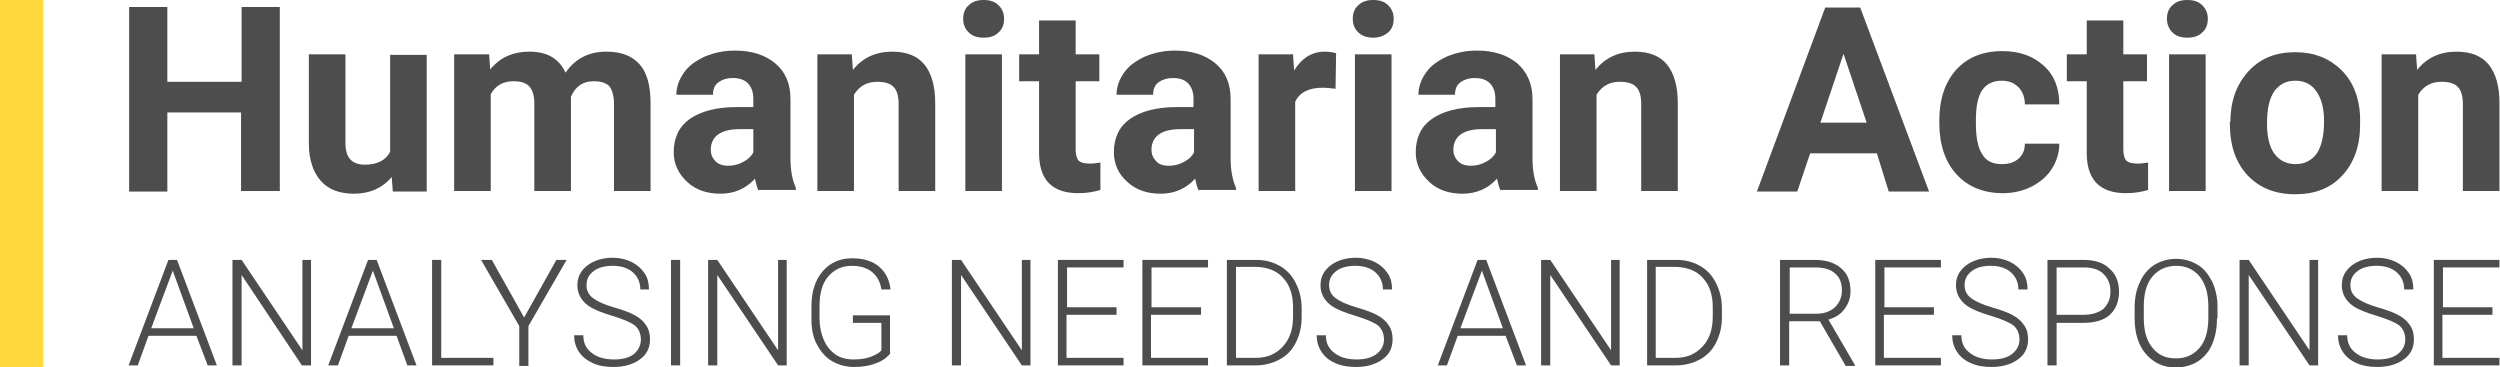
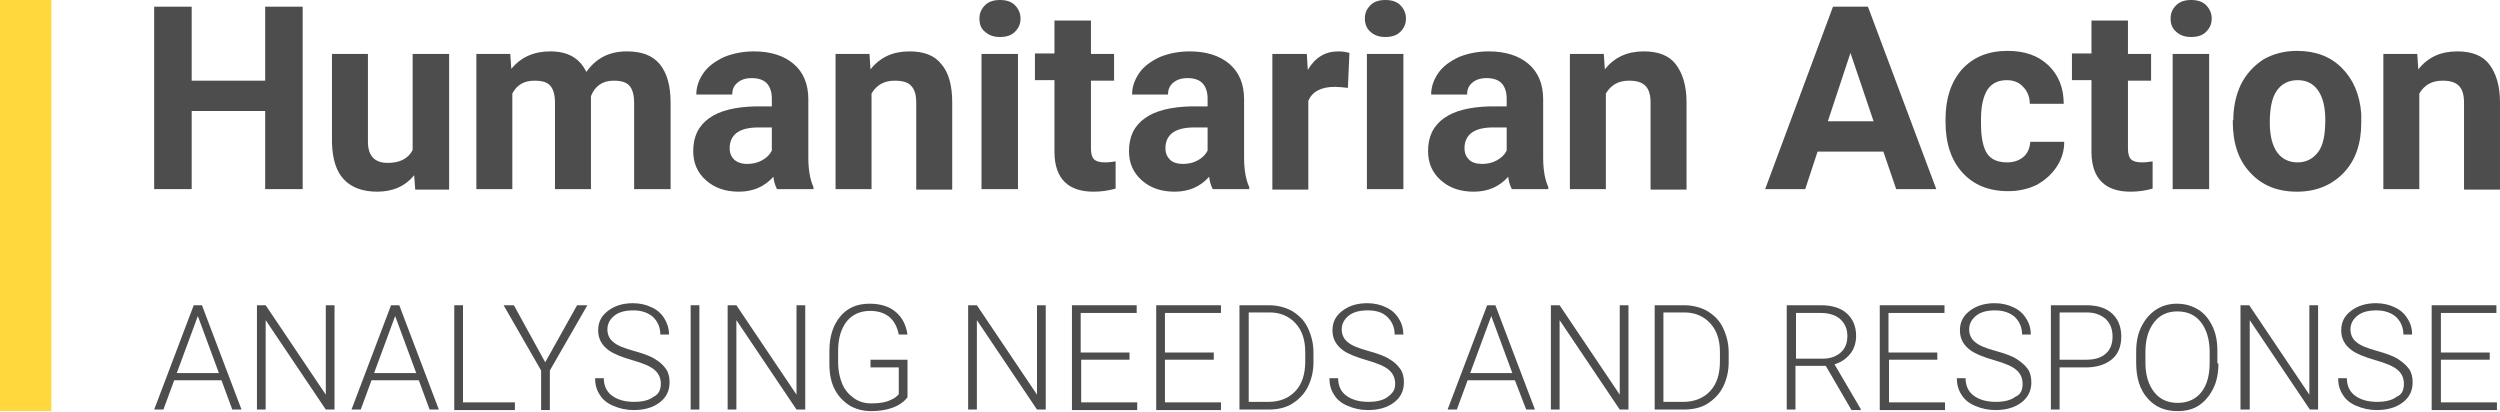
- <svg xmlns="http://www.w3.org/2000/svg" version="1.1" id="Layer_1" x="0px" y="0px" viewBox="0 0 464.6 68.2" style="enable-background:new 0 0 464.6 68.2;" xml:space="preserve">
+ <svg xmlns="http://www.w3.org/2000/svg" version="1.1" id="Layer_1" x="0px" y="0px" viewBox="0 0 486.5 80" style="enable-background:new 0 0 486.5 80;" xml:space="preserve">
  <style type="text/css">
	.st0{fill:#4D4D4D;}
	.st1{fill:#FED83D;}
</style>
  <g>
-     <path class="st0" d="M51.9,35.5h-7.1V20.9H31.1v14.7H24V1.3h7.1v13.9h13.8V1.3h7.1V35.5z" />
-     <path class="st0" d="M72.8,32.9c-1.7,2-4,3.1-7,3.1c-2.7,0-4.8-0.8-6.2-2.4c-1.4-1.6-2.2-3.9-2.2-6.9V10.1h6.8v16.5   c0,2.7,1.2,4,3.6,4c2.3,0,3.9-0.8,4.7-2.4v-18h6.8v25.4H73L72.8,32.9z" />
-     <path class="st0" d="M90.9,10.1l0.2,2.8c1.8-2.2,4.2-3.3,7.3-3.3c3.3,0,5.5,1.3,6.7,3.9c1.8-2.6,4.3-3.9,7.6-3.9   c2.8,0,4.8,0.8,6.2,2.4s2,4,2,7.3v16.2h-6.8V19.3c0-1.4-0.3-2.5-0.8-3.2c-0.6-0.7-1.6-1-3-1c-2,0-3.4,1-4.2,2.9l0,17.5h-6.8V19.3   c0-1.5-0.3-2.5-0.9-3.2c-0.6-0.7-1.6-1-3-1c-1.9,0-3.3,0.8-4.2,2.4v18h-6.8V10.1H90.9z" />
-     <path class="st0" d="M141,35.5c-0.3-0.6-0.5-1.4-0.7-2.3c-1.6,1.8-3.8,2.8-6.4,2.8c-2.5,0-4.6-0.7-6.2-2.2s-2.5-3.3-2.5-5.5   c0-2.7,1-4.8,3-6.2c2-1.4,4.9-2.2,8.7-2.2h3.1v-1.5c0-1.2-0.3-2.1-0.9-2.8c-0.6-0.7-1.6-1.1-2.9-1.1c-1.1,0-2,0.3-2.7,0.8   c-0.7,0.5-1,1.3-1,2.3h-6.8c0-1.5,0.5-2.8,1.4-4.1c0.9-1.3,2.2-2.2,3.9-3c1.7-0.7,3.5-1.1,5.6-1.1c3.1,0,5.6,0.8,7.5,2.4   s2.8,3.8,2.8,6.6v11c0,2.4,0.4,4.2,1,5.5v0.4H141z M135.3,30.8c1,0,1.9-0.2,2.8-0.7c0.8-0.4,1.5-1,1.9-1.8V24h-2.5   c-3.4,0-5.2,1.2-5.4,3.5l0,0.4c0,0.8,0.3,1.5,0.9,2.1C133.5,30.5,134.3,30.8,135.3,30.8z" />
-     <path class="st0" d="M158.3,10.1l0.2,2.9c1.8-2.3,4.3-3.4,7.3-3.4c2.7,0,4.7,0.8,6,2.4s2,4,2,7.1v16.4h-6.8V19.3   c0-1.4-0.3-2.5-0.9-3.1c-0.6-0.7-1.7-1-3.1-1c-1.9,0-3.3,0.8-4.3,2.4v17.9h-6.8V10.1H158.3z" />
-     <path class="st0" d="M179,3.5c0-1,0.3-1.9,1-2.5c0.7-0.7,1.6-1,2.8-1c1.2,0,2.1,0.3,2.8,1s1,1.5,1,2.5c0,1-0.3,1.9-1,2.5   c-0.7,0.7-1.6,1-2.8,1s-2.1-0.3-2.8-1S179,4.5,179,3.5z M186.2,35.5h-6.8V10.1h6.8V35.5z" />
-     <path class="st0" d="M199.9,3.8v6.3h4.4v5h-4.4v12.7c0,0.9,0.2,1.6,0.5,2c0.4,0.4,1.1,0.6,2.1,0.6c0.8,0,1.4-0.1,2-0.2v5.1   c-1.3,0.4-2.7,0.6-4.1,0.6c-4.8,0-7.2-2.4-7.3-7.2V15.1h-3.7v-5h3.7V3.8H199.9z" />
-     <path class="st0" d="M222.8,35.5c-0.3-0.6-0.5-1.4-0.7-2.3c-1.6,1.8-3.8,2.8-6.4,2.8c-2.5,0-4.6-0.7-6.2-2.2   c-1.6-1.4-2.5-3.3-2.5-5.5c0-2.7,1-4.8,3-6.2c2-1.4,4.9-2.2,8.7-2.2h3.1v-1.5c0-1.2-0.3-2.1-0.9-2.8c-0.6-0.7-1.6-1.1-2.9-1.1   c-1.1,0-2,0.3-2.7,0.8c-0.7,0.5-1,1.3-1,2.3h-6.8c0-1.5,0.5-2.8,1.4-4.1s2.2-2.2,3.9-3c1.7-0.7,3.5-1.1,5.6-1.1   c3.1,0,5.6,0.8,7.5,2.4s2.8,3.8,2.8,6.6v11c0,2.4,0.4,4.2,1,5.5v0.4H222.8z M217.2,30.8c1,0,1.9-0.2,2.8-0.7c0.8-0.4,1.5-1,1.9-1.8   V24h-2.5c-3.4,0-5.2,1.2-5.4,3.5l0,0.4c0,0.8,0.3,1.5,0.9,2.1C215.3,30.5,216.1,30.8,217.2,30.8z" />
-     <path class="st0" d="M248.2,16.5c-0.9-0.1-1.7-0.2-2.4-0.2c-2.6,0-4.3,0.9-5.1,2.6v16.6h-6.8V10.1h6.4l0.2,3   c1.4-2.3,3.3-3.5,5.7-3.5c0.8,0,1.5,0.1,2.1,0.3L248.2,16.5z" />
-     <path class="st0" d="M251.4,3.5c0-1,0.3-1.9,1-2.5c0.7-0.7,1.6-1,2.8-1c1.2,0,2.1,0.3,2.8,1c0.7,0.7,1,1.5,1,2.5c0,1-0.3,1.9-1,2.5   s-1.6,1-2.8,1c-1.1,0-2.1-0.3-2.8-1S251.4,4.5,251.4,3.5z M258.6,35.5h-6.8V10.1h6.8V35.5z" />
-     <path class="st0" d="M278.9,35.5c-0.3-0.6-0.5-1.4-0.7-2.3c-1.6,1.8-3.8,2.8-6.4,2.8c-2.5,0-4.6-0.7-6.2-2.2s-2.5-3.3-2.5-5.5   c0-2.7,1-4.8,3-6.2c2-1.4,4.9-2.2,8.7-2.2h3.1v-1.5c0-1.2-0.3-2.1-0.9-2.8c-0.6-0.7-1.6-1.1-2.9-1.1c-1.1,0-2,0.3-2.7,0.8   c-0.7,0.5-1,1.3-1,2.3h-6.8c0-1.5,0.5-2.8,1.4-4.1s2.2-2.2,3.9-3c1.7-0.7,3.5-1.1,5.6-1.1c3.1,0,5.6,0.8,7.5,2.4   c1.8,1.6,2.8,3.8,2.8,6.6v11c0,2.4,0.4,4.2,1,5.5v0.4H278.9z M273.3,30.8c1,0,1.9-0.2,2.8-0.7c0.8-0.4,1.5-1,1.9-1.8V24h-2.5   c-3.4,0-5.2,1.2-5.4,3.5l0,0.4c0,0.8,0.3,1.5,0.9,2.1C271.5,30.5,272.3,30.8,273.3,30.8z" />
-     <path class="st0" d="M296.3,10.1l0.2,2.9c1.8-2.3,4.3-3.4,7.3-3.4c2.7,0,4.7,0.8,6,2.4c1.3,1.6,2,4,2,7.1v16.4H305V19.3   c0-1.4-0.3-2.5-0.9-3.1c-0.6-0.7-1.7-1-3.1-1c-1.9,0-3.3,0.8-4.3,2.4v17.9h-6.8V10.1H296.3z" />
-     <path class="st0" d="M348.8,28.5h-12.4l-2.4,7.1h-7.5l12.7-34.2h6.5l12.8,34.2h-7.5L348.8,28.5z M338.3,22.8h8.6l-4.3-12.8   L338.3,22.8z" />
-     <path class="st0" d="M372,30.5c1.3,0,2.3-0.3,3.1-1c0.8-0.7,1.2-1.6,1.2-2.8h6.4c0,1.7-0.5,3.3-1.4,4.7c-0.9,1.4-2.2,2.5-3.8,3.3   c-1.6,0.8-3.4,1.2-5.3,1.2c-3.6,0-6.5-1.2-8.6-3.5s-3.2-5.5-3.2-9.6v-0.4c0-3.9,1-7,3.1-9.4c2.1-2.3,4.9-3.5,8.6-3.5   c3.2,0,5.7,0.9,7.7,2.7s2.9,4.2,2.9,7.2h-6.4c0-1.3-0.4-2.4-1.2-3.2c-0.8-0.8-1.8-1.2-3.1-1.2c-1.6,0-2.8,0.6-3.6,1.7   c-0.8,1.2-1.2,3-1.2,5.6v0.7c0,2.6,0.4,4.5,1.2,5.7C369.1,29.9,370.3,30.5,372,30.5z" />
-     <path class="st0" d="M394.6,3.8v6.3h4.4v5h-4.4v12.7c0,0.9,0.2,1.6,0.5,2c0.4,0.4,1.1,0.6,2.1,0.6c0.8,0,1.4-0.1,2-0.2v5.1   c-1.3,0.4-2.7,0.6-4.1,0.6c-4.8,0-7.2-2.4-7.3-7.2V15.1h-3.7v-5h3.7V3.8H394.6z" />
-     <path class="st0" d="M402.7,3.5c0-1,0.3-1.9,1-2.5c0.7-0.7,1.6-1,2.8-1c1.2,0,2.1,0.3,2.8,1c0.7,0.7,1,1.5,1,2.5c0,1-0.3,1.9-1,2.5   c-0.7,0.7-1.6,1-2.8,1s-2.1-0.3-2.8-1C403.1,5.4,402.7,4.5,402.7,3.5z M409.9,35.5h-6.8V10.1h6.8V35.5z" />
-     <path class="st0" d="M414.5,22.6c0-2.5,0.5-4.8,1.5-6.7s2.4-3.5,4.2-4.6s3.9-1.6,6.4-1.6c3.4,0,6.2,1.1,8.4,3.2s3.4,5,3.6,8.6   l0,1.7c0,3.9-1.1,7-3.3,9.4c-2.2,2.4-5.1,3.5-8.8,3.5c-3.7,0-6.6-1.2-8.8-3.5c-2.2-2.4-3.3-5.5-3.3-9.6V22.6z M421.3,23.1   c0,2.4,0.5,4.3,1.4,5.5s2.2,1.9,3.9,1.9c1.6,0,2.9-0.6,3.9-1.9c0.9-1.3,1.4-3.3,1.4-6.1c0-2.4-0.5-4.2-1.4-5.5   c-0.9-1.3-2.2-2-3.9-2c-1.7,0-2.9,0.6-3.9,1.9C421.7,18.3,421.3,20.3,421.3,23.1z" />
-     <path class="st0" d="M449,10.1l0.2,2.9c1.8-2.3,4.3-3.4,7.3-3.4c2.7,0,4.7,0.8,6,2.4c1.3,1.6,2,4,2,7.1v16.4h-6.8V19.3   c0-1.4-0.3-2.5-0.9-3.1c-0.6-0.7-1.7-1-3.1-1c-1.9,0-3.3,0.8-4.3,2.4v17.9h-6.8V10.1H449z" />
+     <path class="st0" d="M58.9,36.8h-7.3V21.6H37.3v15.2H30V1.3h7.3v14.4h14.3V1.3h7.3V36.8z" />
+     <path class="st0" d="M80.6,34.1c-1.7,2.1-4.1,3.2-7.2,3.2c-2.8,0-5-0.8-6.5-2.4c-1.5-1.6-2.2-4-2.3-7.1V10.5h7v17.1   c0,2.7,1.3,4.1,3.8,4.1c2.4,0,4-0.8,4.9-2.5V10.5h7.1v26.4h-6.6L80.6,34.1z" />
+     <path class="st0" d="M99.3,10.5l0.2,2.9c1.9-2.3,4.4-3.4,7.6-3.4c3.4,0,5.7,1.3,7,4c1.9-2.7,4.5-4,7.9-4c2.9,0,5,0.8,6.4,2.5   s2.1,4.2,2.1,7.5v16.8h-7.1V20c0-1.5-0.3-2.6-0.9-3.3c-0.6-0.7-1.6-1-3.1-1c-2.1,0-3.6,1-4.4,3l0,18.1h-7V20c0-1.5-0.3-2.6-0.9-3.3   c-0.6-0.7-1.6-1-3.1-1c-2,0-3.4,0.8-4.3,2.5v18.6h-7V10.5H99.3z" />
+     <path class="st0" d="M151.2,36.8c-0.3-0.6-0.6-1.4-0.7-2.4c-1.7,1.9-3.9,2.9-6.7,2.9c-2.6,0-4.7-0.7-6.4-2.2   c-1.7-1.5-2.5-3.4-2.5-5.7c0-2.8,1-4.9,3.1-6.4c2.1-1.5,5.1-2.2,9-2.3h3.2v-1.5c0-1.2-0.3-2.2-0.9-2.9c-0.6-0.7-1.6-1.1-3-1.1   c-1.2,0-2.1,0.3-2.8,0.9c-0.7,0.6-1,1.3-1,2.3h-7c0-1.5,0.5-2.9,1.4-4.2c0.9-1.3,2.3-2.3,4-3.1c1.7-0.7,3.7-1.1,5.8-1.1   c3.2,0,5.8,0.8,7.7,2.4s2.9,3.9,2.9,6.9v11.4c0,2.5,0.4,4.4,1,5.7v0.4H151.2z M145.4,31.9c1,0,2-0.2,2.9-0.7s1.5-1.1,1.9-1.9v-4.5   h-2.6c-3.5,0-5.4,1.2-5.6,3.7l0,0.4c0,0.9,0.3,1.6,0.9,2.2C143.5,31.6,144.3,31.9,145.4,31.9z" />
+     <path class="st0" d="M169.2,10.5l0.2,3c1.9-2.4,4.4-3.5,7.6-3.5c2.8,0,4.9,0.8,6.2,2.5c1.4,1.6,2.1,4.1,2.1,7.4v17h-7V20   c0-1.5-0.3-2.6-1-3.3c-0.6-0.7-1.7-1-3.2-1c-2,0-3.5,0.8-4.5,2.5v18.6h-7V10.5H169.2z" />
+     <path class="st0" d="M190.6,3.6c0-1.1,0.4-1.9,1.1-2.6s1.7-1,2.9-1c1.2,0,2.2,0.3,2.9,1c0.7,0.7,1.1,1.6,1.1,2.6   c0,1.1-0.4,1.9-1.1,2.6c-0.7,0.7-1.7,1-2.9,1c-1.2,0-2.1-0.3-2.9-1C190.9,5.6,190.6,4.7,190.6,3.6z M198.1,36.8H191V10.5h7.1V36.8z   " />
+     <path class="st0" d="M212.3,4v6.5h4.5v5.2h-4.5v13.2c0,1,0.2,1.7,0.6,2.1c0.4,0.4,1.1,0.6,2.1,0.6c0.8,0,1.5-0.1,2.1-0.2v5.3   c-1.4,0.4-2.8,0.6-4.3,0.6c-4.9,0-7.5-2.5-7.6-7.5V15.6h-3.8v-5.2h3.8V4H212.3z" />
+     <path class="st0" d="M236,36.8c-0.3-0.6-0.6-1.4-0.7-2.4c-1.7,1.9-3.9,2.9-6.7,2.9c-2.6,0-4.7-0.7-6.4-2.2   c-1.7-1.5-2.5-3.4-2.5-5.7c0-2.8,1-4.9,3.1-6.4c2.1-1.5,5.1-2.2,9-2.3h3.2v-1.5c0-1.2-0.3-2.2-0.9-2.9c-0.6-0.7-1.6-1.1-3-1.1   c-1.2,0-2.1,0.3-2.8,0.9c-0.7,0.6-1,1.3-1,2.3h-7c0-1.5,0.5-2.9,1.4-4.2c0.9-1.3,2.3-2.3,4-3.1c1.7-0.7,3.7-1.1,5.8-1.1   c3.2,0,5.8,0.8,7.7,2.4s2.9,3.9,2.9,6.9v11.4c0,2.5,0.4,4.4,1,5.7v0.4H236z M230.2,31.9c1,0,2-0.2,2.9-0.7s1.5-1.1,1.9-1.9v-4.5   h-2.6c-3.5,0-5.4,1.2-5.6,3.7l0,0.4c0,0.9,0.3,1.6,0.9,2.2C228.2,31.6,229.1,31.9,230.2,31.9z" />
+     <path class="st0" d="M262.3,17.1c-1-0.1-1.8-0.2-2.5-0.2c-2.7,0-4.4,0.9-5.2,2.7v17.3h-7V10.5h6.7l0.2,3.1c1.4-2.4,3.4-3.6,5.9-3.6   c0.8,0,1.5,0.1,2.2,0.3L262.3,17.1z" />
+     <path class="st0" d="M265.6,3.6c0-1.1,0.4-1.9,1.1-2.6c0.7-0.7,1.7-1,2.9-1c1.2,0,2.2,0.3,2.9,1s1.1,1.6,1.1,2.6   c0,1.1-0.4,1.9-1.1,2.6s-1.7,1-2.9,1s-2.1-0.3-2.9-1C266,5.6,265.6,4.7,265.6,3.6z M273.1,36.8H266V10.5h7.1V36.8z" />
+     <path class="st0" d="M294.2,36.8c-0.3-0.6-0.6-1.4-0.7-2.4c-1.7,1.9-3.9,2.9-6.7,2.9c-2.6,0-4.7-0.7-6.4-2.2   c-1.7-1.5-2.5-3.4-2.5-5.7c0-2.8,1-4.9,3.1-6.4c2.1-1.5,5.1-2.2,9-2.3h3.2v-1.5c0-1.2-0.3-2.2-0.9-2.9c-0.6-0.7-1.6-1.1-3-1.1   c-1.2,0-2.1,0.3-2.8,0.9c-0.7,0.6-1,1.3-1,2.3h-7c0-1.5,0.5-2.9,1.4-4.2c0.9-1.3,2.3-2.3,4-3.1c1.7-0.7,3.7-1.1,5.8-1.1   c3.2,0,5.8,0.8,7.7,2.4c1.9,1.6,2.9,3.9,2.9,6.9v11.4c0,2.5,0.4,4.4,1,5.7v0.4H294.2z M288.4,31.9c1,0,2-0.2,2.9-0.7   c0.9-0.5,1.5-1.1,1.9-1.9v-4.5h-2.6c-3.5,0-5.4,1.2-5.6,3.7l0,0.4c0,0.9,0.3,1.6,0.9,2.2C286.4,31.6,287.3,31.9,288.4,31.9z" />
+     <path class="st0" d="M312.1,10.5l0.2,3c1.9-2.4,4.4-3.5,7.6-3.5c2.8,0,4.9,0.8,6.2,2.5s2.1,4.1,2.1,7.4v17h-7V20   c0-1.5-0.3-2.6-1-3.3c-0.7-0.7-1.7-1-3.2-1c-2,0-3.5,0.8-4.5,2.5v18.6h-7V10.5H312.1z" />
+     <path class="st0" d="M366.5,29.5h-12.8l-2.4,7.3h-7.8l13.2-35.5h6.8l13.3,35.5H369L366.5,29.5z M355.7,23.6h8.9l-4.5-13.3   L355.7,23.6z" />
+     <path class="st0" d="M390.6,31.6c1.3,0,2.4-0.4,3.2-1.1c0.8-0.7,1.2-1.7,1.3-2.9h6.6c0,1.8-0.5,3.4-1.5,4.9c-1,1.5-2.3,2.6-3.9,3.5   c-1.7,0.8-3.5,1.2-5.5,1.2c-3.8,0-6.7-1.2-8.9-3.6s-3.3-5.7-3.3-9.9v-0.5c0-4.1,1.1-7.3,3.2-9.7c2.2-2.4,5.1-3.6,8.9-3.6   c3.3,0,5.9,0.9,7.9,2.8c2,1.9,3,4.4,3,7.5H395c0-1.4-0.5-2.5-1.3-3.3c-0.8-0.9-1.9-1.3-3.2-1.3c-1.6,0-2.9,0.6-3.7,1.8   c-0.8,1.2-1.3,3.1-1.3,5.8V24c0,2.7,0.4,4.7,1.2,5.9S388.9,31.6,390.6,31.6z" />
+     <path class="st0" d="M414.1,4v6.5h4.5v5.2h-4.5v13.2c0,1,0.2,1.7,0.6,2.1c0.4,0.4,1.1,0.6,2.1,0.6c0.8,0,1.5-0.1,2.1-0.2v5.3   c-1.4,0.4-2.8,0.6-4.3,0.6c-4.9,0-7.5-2.5-7.6-7.5V15.6h-3.8v-5.2h3.8V4H414.1z" />
+     <path class="st0" d="M422.4,3.6c0-1.1,0.4-1.9,1.1-2.6s1.7-1,2.9-1c1.2,0,2.2,0.3,2.9,1s1.1,1.6,1.1,2.6c0,1.1-0.4,1.9-1.1,2.6   s-1.7,1-2.9,1c-1.2,0-2.1-0.3-2.9-1S422.4,4.7,422.4,3.6z M429.9,36.8h-7.1V10.5h7.1V36.8z" />
+     <path class="st0" d="M434.6,23.4c0-2.6,0.5-4.9,1.5-7c1-2,2.5-3.6,4.3-4.8c1.9-1.1,4.1-1.7,6.6-1.7c3.6,0,6.5,1.1,8.7,3.3   s3.5,5.1,3.8,8.9l0,1.8c0,4-1.1,7.3-3.4,9.7s-5.3,3.7-9.1,3.7c-3.8,0-6.8-1.2-9.1-3.7c-2.3-2.4-3.4-5.8-3.4-9.9V23.4z M441.7,23.9   c0,2.5,0.5,4.4,1.4,5.7c0.9,1.3,2.3,2,4,2c1.7,0,3-0.7,4-2c1-1.3,1.4-3.4,1.4-6.3c0-2.5-0.5-4.4-1.4-5.7c-1-1.4-2.3-2-4-2   c-1.7,0-3.1,0.7-4,2C442.1,19,441.7,21.1,441.7,23.9z" />
+     <path class="st0" d="M470.4,10.5l0.2,3c1.9-2.4,4.4-3.5,7.6-3.5c2.8,0,4.9,0.8,6.2,2.5s2.1,4.1,2.1,7.4v17h-7V20   c0-1.5-0.3-2.6-1-3.3c-0.7-0.7-1.7-1-3.2-1c-2,0-3.5,0.8-4.5,2.5v18.6h-7V10.5H470.4z" />
  </g>
  <g>
-     <path class="st0" d="M36.5,62.4h-8.9l-2,5.5h-1.7l7.4-19.6h1.6l7.4,19.6h-1.7L36.5,62.4z M28.1,61H36l-3.9-10.7L28.1,61z" />
-     <path class="st0" d="M57.8,67.9h-1.7L44.9,51.1v16.8h-1.7V48.3h1.7l11.3,16.8V48.3h1.6V67.9z" />
-     <path class="st0" d="M73.7,62.4h-8.9l-2,5.5H61l7.4-19.6H70l7.4,19.6h-1.7L73.7,62.4z M65.3,61h7.9l-3.9-10.7L65.3,61z" />
-     <path class="st0" d="M82,66.5h9.7v1.4H80.3V48.3H82V66.5z" />
-     <path class="st0" d="M97.4,59l6-10.7h1.9l-7.1,12.3v7.4h-1.7v-7.4l-7.1-12.3h2L97.4,59z" />
-     <path class="st0" d="M119.1,63.1c0-1.1-0.4-2-1.1-2.6c-0.8-0.6-2.2-1.2-4.2-1.8c-2-0.6-3.5-1.2-4.5-1.9c-1.3-1-2-2.2-2-3.8   c0-1.5,0.6-2.7,1.9-3.7c1.2-0.9,2.8-1.4,4.7-1.4c1.3,0,2.5,0.3,3.5,0.8c1,0.5,1.8,1.2,2.4,2.1c0.6,0.9,0.8,1.9,0.8,3H119   c0-1.3-0.5-2.4-1.4-3.2c-0.9-0.8-2.2-1.2-3.7-1.2c-1.5,0-2.7,0.3-3.6,1c-0.9,0.7-1.3,1.5-1.3,2.6c0,1,0.4,1.8,1.2,2.4   c0.8,0.6,2.1,1.2,3.8,1.7c1.8,0.5,3.1,1,4,1.5c0.9,0.5,1.6,1.1,2.1,1.9c0.5,0.7,0.7,1.6,0.7,2.6c0,1.5-0.6,2.8-1.9,3.7   c-1.2,0.9-2.9,1.4-4.9,1.4c-1.4,0-2.7-0.2-3.8-0.7s-2-1.2-2.6-2.1c-0.6-0.9-0.9-1.9-0.9-3.1h1.7c0,1.4,0.5,2.5,1.6,3.3   c1,0.8,2.4,1.2,4.1,1.2c1.5,0,2.8-0.3,3.7-1C118.6,65.1,119.1,64.2,119.1,63.1z" />
-     <path class="st0" d="M126.4,67.9h-1.7V48.3h1.7V67.9z" />
-     <path class="st0" d="M146.3,67.9h-1.7l-11.3-16.8v16.8h-1.7V48.3h1.7l11.3,16.8V48.3h1.6V67.9z" />
-     <path class="st0" d="M165.5,65.6c-0.6,0.8-1.5,1.5-2.7,1.9c-1.2,0.5-2.6,0.7-4.1,0.7c-1.5,0-2.9-0.4-4.1-1.1   c-1.2-0.7-2.1-1.8-2.8-3.1c-0.7-1.3-1-2.9-1-4.6v-2.5c0-2.7,0.7-4.9,2.1-6.5c1.4-1.6,3.2-2.4,5.5-2.4c2,0,3.7,0.5,4.9,1.5   c1.2,1,2,2.4,2.2,4.3h-1.7c-0.2-1.4-0.8-2.5-1.8-3.3c-0.9-0.7-2.1-1.1-3.7-1.1c-1.8,0-3.3,0.7-4.4,2c-1.1,1.3-1.6,3.1-1.6,5.5v2.3   c0,1.5,0.3,2.8,0.8,4c0.5,1.1,1.2,2,2.2,2.7c0.9,0.6,2,0.9,3.3,0.9c1.4,0,2.7-0.2,3.7-0.7c0.7-0.3,1.2-0.6,1.5-1V60h-5.3v-1.4h6.9   V65.6z" />
-     <path class="st0" d="M191.6,67.9h-1.7l-11.3-16.8v16.8h-1.7V48.3h1.7l11.3,16.8V48.3h1.6V67.9z" />
-     <path class="st0" d="M207.4,58.5h-9.2v8h10.6v1.4h-12.2V48.3h12.2v1.4h-10.5v7.4h9.2V58.5z" />
-     <path class="st0" d="M223.1,58.5h-9.2v8h10.6v1.4h-12.2V48.3h12.2v1.4h-10.5v7.4h9.2V58.5z" />
-     <path class="st0" d="M228,67.9V48.3h5.5c1.6,0,3.1,0.4,4.3,1.1c1.3,0.7,2.3,1.8,3,3.2c0.7,1.4,1.1,2.9,1.1,4.7V59   c0,1.8-0.4,3.3-1.1,4.7c-0.7,1.4-1.7,2.4-3,3.1c-1.3,0.7-2.8,1.1-4.4,1.1H228z M229.7,49.7v16.8h3.7c2.1,0,3.7-0.7,5-2.1   s1.9-3.2,1.9-5.6v-1.7c0-2.3-0.6-4.1-1.8-5.4c-1.2-1.4-2.9-2-4.9-2.1H229.7z" />
-     <path class="st0" d="M257.2,63.1c0-1.1-0.4-2-1.1-2.6c-0.8-0.6-2.2-1.2-4.2-1.8c-2-0.6-3.5-1.2-4.5-1.9c-1.3-1-2-2.2-2-3.8   c0-1.5,0.6-2.7,1.9-3.7c1.2-0.9,2.8-1.4,4.7-1.4c1.3,0,2.5,0.3,3.5,0.8c1,0.5,1.8,1.2,2.4,2.1c0.6,0.9,0.8,1.9,0.8,3h-1.7   c0-1.3-0.5-2.4-1.4-3.2c-0.9-0.8-2.2-1.2-3.7-1.2c-1.5,0-2.7,0.3-3.6,1c-0.9,0.7-1.3,1.5-1.3,2.6c0,1,0.4,1.8,1.2,2.4   c0.8,0.6,2.1,1.2,3.8,1.7c1.8,0.5,3.1,1,4,1.5c0.9,0.5,1.6,1.1,2.1,1.9c0.5,0.7,0.7,1.6,0.7,2.6c0,1.5-0.6,2.8-1.9,3.7   c-1.2,0.9-2.9,1.4-4.9,1.4c-1.4,0-2.7-0.2-3.8-0.7c-1.2-0.5-2-1.2-2.6-2.1c-0.6-0.9-0.9-1.9-0.9-3.1h1.7c0,1.4,0.5,2.5,1.6,3.3   c1,0.8,2.4,1.2,4.1,1.2c1.5,0,2.8-0.3,3.7-1C256.7,65.1,257.2,64.2,257.2,63.1z" />
-     <path class="st0" d="M279.8,62.4h-8.9l-2,5.5h-1.7l7.4-19.6h1.6l7.4,19.6h-1.7L279.8,62.4z M271.4,61h7.9l-3.9-10.7L271.4,61z" />
-     <path class="st0" d="M301.1,67.9h-1.7l-11.3-16.8v16.8h-1.7V48.3h1.7l11.3,16.8V48.3h1.6V67.9z" />
-     <path class="st0" d="M306.1,67.9V48.3h5.5c1.6,0,3.1,0.4,4.3,1.1c1.3,0.7,2.3,1.8,3,3.2c0.7,1.4,1.1,2.9,1.1,4.7V59   c0,1.8-0.4,3.3-1.1,4.7c-0.7,1.4-1.7,2.4-3,3.1c-1.3,0.7-2.8,1.1-4.4,1.1H306.1z M307.7,49.7v16.8h3.7c2.1,0,3.7-0.7,5-2.1   c1.3-1.4,1.9-3.2,1.9-5.6v-1.7c0-2.3-0.6-4.1-1.8-5.4c-1.2-1.4-2.9-2-4.9-2.1H307.7z" />
-     <path class="st0" d="M338.2,59.7h-5.7v8.2h-1.7V48.3h6.4c2.1,0,3.7,0.5,4.9,1.5c1.2,1,1.8,2.4,1.8,4.3c0,1.3-0.4,2.4-1.1,3.3   c-0.7,1-1.7,1.6-3,2l4.9,8.4v0.2H343L338.2,59.7z M332.5,58.3h5.1c1.4,0,2.5-0.4,3.4-1.2c0.8-0.8,1.3-1.8,1.3-3.1   c0-1.4-0.4-2.5-1.3-3.2c-0.9-0.8-2.1-1.1-3.7-1.1h-4.7V58.3z" />
-     <path class="st0" d="M359.3,58.5h-9.2v8h10.6v1.4h-12.2V48.3h12.2v1.4h-10.5v7.4h9.2V58.5z" />
-     <path class="st0" d="M375.3,63.1c0-1.1-0.4-2-1.1-2.6c-0.8-0.6-2.2-1.2-4.2-1.8c-2-0.6-3.5-1.2-4.5-1.9c-1.3-1-2-2.2-2-3.8   c0-1.5,0.6-2.7,1.9-3.7c1.2-0.9,2.8-1.4,4.7-1.4c1.3,0,2.5,0.3,3.5,0.8c1,0.5,1.8,1.2,2.4,2.1c0.6,0.9,0.8,1.9,0.8,3h-1.7   c0-1.3-0.5-2.4-1.4-3.2c-0.9-0.8-2.2-1.2-3.7-1.2c-1.5,0-2.7,0.3-3.6,1c-0.9,0.7-1.3,1.5-1.3,2.6c0,1,0.4,1.8,1.2,2.4   s2.1,1.2,3.8,1.7c1.8,0.5,3.1,1,4,1.5c0.9,0.5,1.6,1.1,2.1,1.9c0.5,0.7,0.7,1.6,0.7,2.6c0,1.5-0.6,2.8-1.9,3.7   c-1.2,0.9-2.9,1.4-4.9,1.4c-1.4,0-2.7-0.2-3.8-0.7c-1.2-0.5-2-1.2-2.6-2.1c-0.6-0.9-0.9-1.9-0.9-3.1h1.7c0,1.4,0.5,2.5,1.6,3.3   c1,0.8,2.4,1.2,4.1,1.2c1.5,0,2.8-0.3,3.7-1C374.8,65.1,375.3,64.2,375.3,63.1z" />
-     <path class="st0" d="M382.2,59.9v8h-1.7V48.3h6.7c2,0,3.7,0.5,4.8,1.6c1.2,1,1.8,2.5,1.8,4.3c0,1.8-0.6,3.3-1.7,4.3   c-1.1,1-2.8,1.5-4.9,1.5H382.2z M382.2,58.5h5c1.6,0,2.8-0.4,3.7-1.1c0.8-0.8,1.3-1.8,1.3-3.2c0-1.4-0.4-2.4-1.3-3.3   c-0.8-0.8-2-1.2-3.6-1.2h-5.1V58.5z" />
-     <path class="st0" d="M412,59.2c0,1.8-0.3,3.4-0.9,4.8c-0.6,1.4-1.5,2.4-2.7,3.2c-1.2,0.7-2.5,1.1-4,1.1c-2.3,0-4.1-0.8-5.6-2.5   c-1.4-1.6-2.1-3.9-2.1-6.6v-2c0-1.8,0.3-3.4,1-4.8c0.6-1.4,1.5-2.4,2.7-3.2c1.2-0.7,2.5-1.1,4-1.1c1.5,0,2.8,0.4,4,1.1   c1.2,0.7,2,1.8,2.7,3.1c0.6,1.3,1,2.9,1,4.6V59.2z M410.4,57c0-2.4-0.5-4.2-1.6-5.6c-1.1-1.3-2.5-2-4.4-2c-1.8,0-3.3,0.7-4.4,2   c-1.1,1.3-1.6,3.2-1.6,5.6v2.1c0,2.3,0.5,4.2,1.6,5.5c1.1,1.4,2.5,2,4.4,2c1.9,0,3.3-0.7,4.4-2c1.1-1.3,1.6-3.2,1.6-5.6V57z" />
-     <path class="st0" d="M430.9,67.9h-1.7l-11.3-16.8v16.8h-1.7V48.3h1.7l11.3,16.8V48.3h1.6V67.9z" />
-     <path class="st0" d="M447,63.1c0-1.1-0.4-2-1.1-2.6c-0.8-0.6-2.2-1.2-4.2-1.8c-2-0.6-3.5-1.2-4.5-1.9c-1.3-1-2-2.2-2-3.8   c0-1.5,0.6-2.7,1.9-3.7c1.2-0.9,2.8-1.4,4.7-1.4c1.3,0,2.5,0.3,3.5,0.8c1,0.5,1.8,1.2,2.4,2.1c0.6,0.9,0.8,1.9,0.8,3h-1.7   c0-1.3-0.5-2.4-1.4-3.2c-0.9-0.8-2.2-1.2-3.7-1.2c-1.5,0-2.7,0.3-3.6,1c-0.9,0.7-1.3,1.5-1.3,2.6c0,1,0.4,1.8,1.2,2.4   c0.8,0.6,2.1,1.2,3.8,1.7c1.8,0.5,3.1,1,4,1.5c0.9,0.5,1.6,1.1,2.1,1.9c0.5,0.7,0.7,1.6,0.7,2.6c0,1.5-0.6,2.8-1.9,3.7   c-1.2,0.9-2.9,1.4-4.9,1.4c-1.4,0-2.7-0.2-3.8-0.7c-1.2-0.5-2-1.2-2.6-2.1c-0.6-0.9-0.9-1.9-0.9-3.1h1.7c0,1.4,0.5,2.5,1.6,3.3   c1,0.8,2.4,1.2,4.1,1.2c1.5,0,2.8-0.3,3.7-1C446.5,65.1,447,64.2,447,63.1z" />
-     <path class="st0" d="M463.1,58.5h-9.2v8h10.6v1.4h-12.2V48.3h12.2v1.4h-10.5v7.4h9.2V58.5z" />
+     <path class="st0" d="M43.1,74h-9.2l-2.1,5.7H30l7.7-20.3h1.6L47,79.7h-1.8L43.1,74z M34.4,72.6h8.2l-4.1-11.1L34.4,72.6z" />
+     <path class="st0" d="M65.1,79.7h-1.7L51.7,62.3v17.4H50V59.4h1.7l11.7,17.4V59.4h1.7V79.7z" />
+     <path class="st0" d="M81.5,74h-9.2l-2.1,5.7h-1.8l7.7-20.3h1.6l7.7,20.3h-1.8L81.5,74z M72.8,72.6H81l-4.1-11.1L72.8,72.6z" />
+     <path class="st0" d="M90.2,78.3h10v1.5H88.4V59.4h1.7V78.3z" />
+     <path class="st0" d="M106.1,70.5l6.2-11.1h2L107,72.1v7.7h-1.7v-7.7l-7.3-12.7h2L106.1,70.5z" />
+     <path class="st0" d="M128.6,74.7c0-1.1-0.4-2-1.2-2.7c-0.8-0.7-2.2-1.3-4.3-1.9s-3.6-1.2-4.6-1.9c-1.4-1-2.1-2.3-2.1-3.9   c0-1.6,0.6-2.8,1.9-3.8c1.3-1,2.9-1.5,4.9-1.5c1.3,0,2.6,0.3,3.6,0.8c1.1,0.5,1.9,1.2,2.5,2.2s0.9,2,0.9,3.1h-1.7   c0-1.4-0.5-2.5-1.4-3.4c-0.9-0.8-2.2-1.3-3.8-1.3c-1.6,0-2.8,0.3-3.7,1c-0.9,0.7-1.4,1.6-1.4,2.7c0,1,0.4,1.9,1.2,2.5   c0.8,0.7,2.2,1.2,4,1.7c1.8,0.5,3.2,1,4.1,1.6c0.9,0.5,1.6,1.2,2.1,1.9c0.5,0.7,0.7,1.6,0.7,2.6c0,1.6-0.6,2.9-1.9,3.9   c-1.3,1-3,1.5-5.1,1.5c-1.4,0-2.7-0.3-3.9-0.8s-2.1-1.2-2.7-2.2c-0.6-0.9-0.9-2-0.9-3.2h1.7c0,1.4,0.5,2.6,1.6,3.4   c1.1,0.8,2.5,1.2,4.3,1.2c1.6,0,2.9-0.3,3.8-1C128.1,76.8,128.6,75.9,128.6,74.7z" />
+     <path class="st0" d="M136.1,79.7h-1.7V59.4h1.7V79.7z" />
+     <path class="st0" d="M156.7,79.7H155l-11.7-17.4v17.4h-1.7V59.4h1.7L155,76.8V59.4h1.7V79.7z" />
+     <path class="st0" d="M176.6,77.3c-0.6,0.8-1.5,1.5-2.8,2s-2.7,0.7-4.3,0.7c-1.6,0-3-0.4-4.2-1.1c-1.2-0.8-2.2-1.8-2.9-3.2   s-1-3-1-4.8v-2.6c0-2.8,0.7-5,2.1-6.7s3.3-2.5,5.7-2.5c2.1,0,3.8,0.5,5.1,1.6c1.3,1.1,2,2.5,2.3,4.4h-1.7c-0.3-1.5-0.9-2.6-1.8-3.4   c-1-0.8-2.2-1.2-3.8-1.2c-1.9,0-3.4,0.7-4.5,2c-1.1,1.4-1.7,3.3-1.7,5.7v2.4c0,1.5,0.3,2.9,0.8,4.1c0.5,1.2,1.3,2.1,2.3,2.8   c1,0.7,2.1,1,3.4,1c1.5,0,2.8-0.2,3.8-0.7c0.7-0.3,1.2-0.7,1.5-1.1v-5.2h-5.5v-1.5h7.2V77.3z" />
+     <path class="st0" d="M203.5,79.7h-1.7l-11.7-17.4v17.4h-1.7V59.4h1.7l11.7,17.4V59.4h1.7V79.7z" />
+     <path class="st0" d="M219.9,70h-9.5v8.3h10.9v1.5h-12.7V59.4h12.6v1.5h-10.9v7.7h9.5V70z" />
+     <path class="st0" d="M236.2,70h-9.5v8.3h10.9v1.5H225V59.4h12.6v1.5h-10.9v7.7h9.5V70z" />
+     <path class="st0" d="M241.2,79.7V59.4h5.7c1.7,0,3.2,0.4,4.5,1.1c1.3,0.8,2.4,1.8,3.1,3.3s1.1,3,1.1,4.8v1.9c0,1.8-0.4,3.4-1.1,4.8   c-0.7,1.4-1.8,2.5-3.1,3.3c-1.3,0.8-2.9,1.1-4.6,1.1H241.2z M243,60.8v17.4h3.9c2.1,0,3.9-0.7,5.2-2.1c1.3-1.4,1.9-3.3,1.9-5.8   v-1.8c0-2.3-0.6-4.2-1.9-5.6s-3-2.1-5-2.1H243z" />
+     <path class="st0" d="M271.5,74.7c0-1.1-0.4-2-1.2-2.7s-2.2-1.3-4.3-1.9c-2.1-0.6-3.6-1.2-4.6-1.9c-1.4-1-2.1-2.3-2.1-3.9   c0-1.6,0.6-2.8,1.9-3.8c1.3-1,2.9-1.5,4.9-1.5c1.3,0,2.6,0.3,3.6,0.8c1.1,0.5,1.9,1.2,2.5,2.2c0.6,0.9,0.9,2,0.9,3.1h-1.7   c0-1.4-0.5-2.5-1.4-3.4s-2.2-1.3-3.8-1.3c-1.6,0-2.8,0.3-3.7,1c-0.9,0.7-1.4,1.6-1.4,2.7c0,1,0.4,1.9,1.2,2.5   c0.8,0.7,2.2,1.2,4,1.7c1.8,0.5,3.2,1,4.1,1.6c0.9,0.5,1.6,1.2,2.1,1.9c0.5,0.7,0.7,1.6,0.7,2.6c0,1.6-0.6,2.9-1.9,3.9   c-1.3,1-3,1.5-5.1,1.5c-1.4,0-2.7-0.3-3.9-0.8s-2.1-1.2-2.7-2.2c-0.6-0.9-0.9-2-0.9-3.2h1.7c0,1.4,0.5,2.6,1.6,3.4   c1.1,0.8,2.5,1.2,4.3,1.2c1.6,0,2.9-0.3,3.8-1S271.5,75.9,271.5,74.7z" />
+     <path class="st0" d="M294.8,74h-9.2l-2.1,5.7h-1.8l7.7-20.3h1.6l7.7,20.3H297L294.8,74z M286.1,72.6h8.2l-4.1-11.1L286.1,72.6z" />
+     <path class="st0" d="M316.9,79.7h-1.7l-11.7-17.4v17.4h-1.7V59.4h1.7l11.7,17.4V59.4h1.7V79.7z" />
+     <path class="st0" d="M322,79.7V59.4h5.7c1.7,0,3.2,0.4,4.5,1.1c1.3,0.8,2.4,1.8,3.1,3.3s1.1,3,1.1,4.8v1.9c0,1.8-0.4,3.4-1.1,4.8   c-0.7,1.4-1.8,2.5-3.1,3.3c-1.3,0.8-2.9,1.1-4.6,1.1H322z M323.7,60.8v17.4h3.9c2.1,0,3.9-0.7,5.2-2.1s1.9-3.3,1.9-5.8v-1.8   c0-2.3-0.6-4.2-1.9-5.6s-3-2.1-5-2.1H323.7z" />
+     <path class="st0" d="M355.3,71.2h-5.9v8.5h-1.7V59.4h6.6c2.2,0,3.9,0.5,5.1,1.6c1.2,1.1,1.8,2.5,1.8,4.4c0,1.3-0.4,2.5-1.1,3.4   c-0.8,1-1.8,1.7-3.1,2.1l5.1,8.7v0.2h-1.8L355.3,71.2z M349.4,69.8h5.3c1.4,0,2.6-0.4,3.5-1.2c0.9-0.8,1.3-1.9,1.3-3.2   c0-1.4-0.5-2.5-1.4-3.3c-0.9-0.8-2.2-1.2-3.8-1.2h-4.8V69.8z" />
+     <path class="st0" d="M377.1,70h-9.5v8.3h10.9v1.5h-12.7V59.4h12.6v1.5h-10.9v7.7h9.5V70z" />
+     <path class="st0" d="M393.6,74.7c0-1.1-0.4-2-1.2-2.7s-2.2-1.3-4.3-1.9s-3.6-1.2-4.6-1.9c-1.4-1-2.1-2.3-2.1-3.9   c0-1.6,0.6-2.8,1.9-3.8s2.9-1.5,4.9-1.5c1.3,0,2.6,0.3,3.6,0.8c1.1,0.5,1.9,1.2,2.5,2.2c0.6,0.9,0.9,2,0.9,3.1h-1.7   c0-1.4-0.5-2.5-1.4-3.4c-0.9-0.8-2.2-1.3-3.8-1.3c-1.6,0-2.8,0.3-3.7,1c-0.9,0.7-1.4,1.6-1.4,2.7c0,1,0.4,1.9,1.2,2.5   c0.8,0.7,2.2,1.2,4,1.7c1.8,0.5,3.2,1,4.1,1.6s1.6,1.2,2.1,1.9c0.5,0.7,0.7,1.6,0.7,2.6c0,1.6-0.6,2.9-1.9,3.9   c-1.3,1-3,1.5-5.1,1.5c-1.4,0-2.7-0.3-3.9-0.8c-1.2-0.5-2.1-1.2-2.7-2.2c-0.6-0.9-0.9-2-0.9-3.2h1.7c0,1.4,0.5,2.6,1.6,3.4   c1.1,0.8,2.5,1.2,4.3,1.2c1.6,0,2.9-0.3,3.8-1C393.2,76.8,393.6,75.9,393.6,74.7z" />
+     <path class="st0" d="M400.8,71.4v8.3h-1.7V59.4h6.9c2.1,0,3.8,0.5,5,1.6c1.2,1.1,1.8,2.6,1.8,4.5c0,1.9-0.6,3.4-1.8,4.4   c-1.2,1-2.9,1.6-5.1,1.6H400.8z M400.8,70h5.2c1.7,0,2.9-0.4,3.8-1.2c0.9-0.8,1.3-1.9,1.3-3.3c0-1.4-0.4-2.5-1.3-3.4   c-0.9-0.8-2.1-1.3-3.7-1.3h-5.3V70z" />
+     <path class="st0" d="M431.7,70.7c0,1.9-0.3,3.5-1,4.9s-1.6,2.5-2.8,3.3c-1.2,0.8-2.6,1.1-4.2,1.1c-2.4,0-4.3-0.8-5.8-2.5   c-1.5-1.7-2.2-4-2.2-6.9v-2.1c0-1.9,0.3-3.5,1-4.9c0.7-1.4,1.6-2.5,2.8-3.3c1.2-0.8,2.6-1.2,4.1-1.2c1.6,0,2.9,0.4,4.1,1.1   s2.1,1.8,2.8,3.2c0.7,1.4,1,3,1,4.8V70.7z M430,68.5c0-2.4-0.6-4.4-1.7-5.8c-1.1-1.4-2.6-2.1-4.6-2.1c-1.9,0-3.4,0.7-4.5,2.1   s-1.7,3.3-1.7,5.8v2.1c0,2.4,0.6,4.3,1.7,5.7s2.6,2.1,4.6,2.1c1.9,0,3.5-0.7,4.6-2.1c1.1-1.4,1.6-3.3,1.6-5.8V68.5z" />
+     <path class="st0" d="M451.2,79.7h-1.7l-11.7-17.4v17.4H436V59.4h1.7l11.7,17.4V59.4h1.7V79.7z" />
+     <path class="st0" d="M467.8,74.7c0-1.1-0.4-2-1.2-2.7s-2.2-1.3-4.3-1.9s-3.6-1.2-4.6-1.9c-1.4-1-2.1-2.3-2.1-3.9   c0-1.6,0.6-2.8,1.9-3.8s2.9-1.5,4.9-1.5c1.3,0,2.6,0.3,3.6,0.8c1.1,0.5,1.9,1.2,2.5,2.2c0.6,0.9,0.9,2,0.9,3.1h-1.7   c0-1.4-0.5-2.5-1.4-3.4c-0.9-0.8-2.2-1.3-3.8-1.3c-1.6,0-2.8,0.3-3.7,1c-0.9,0.7-1.4,1.6-1.4,2.7c0,1,0.4,1.9,1.2,2.5   c0.8,0.7,2.2,1.2,4,1.7c1.8,0.5,3.2,1,4.1,1.6s1.6,1.2,2.1,1.9c0.5,0.7,0.7,1.6,0.7,2.6c0,1.6-0.6,2.9-1.9,3.9   c-1.3,1-3,1.5-5.1,1.5c-1.4,0-2.7-0.3-3.9-0.8c-1.2-0.5-2.1-1.2-2.7-2.2c-0.6-0.9-0.9-2-0.9-3.2h1.7c0,1.4,0.5,2.6,1.6,3.4   c1.1,0.8,2.5,1.2,4.3,1.2c1.6,0,2.9-0.3,3.8-1C467.4,76.8,467.8,75.9,467.8,74.7z" />
+     <path class="st0" d="M484.5,70H475v8.3h10.9v1.5h-12.7V59.4h12.6v1.5H475v7.7h9.5V70z" />
  </g>
-   <rect class="st1" width="8" height="68.2" />
+   <rect class="st1" width="10" height="80" />
</svg>
